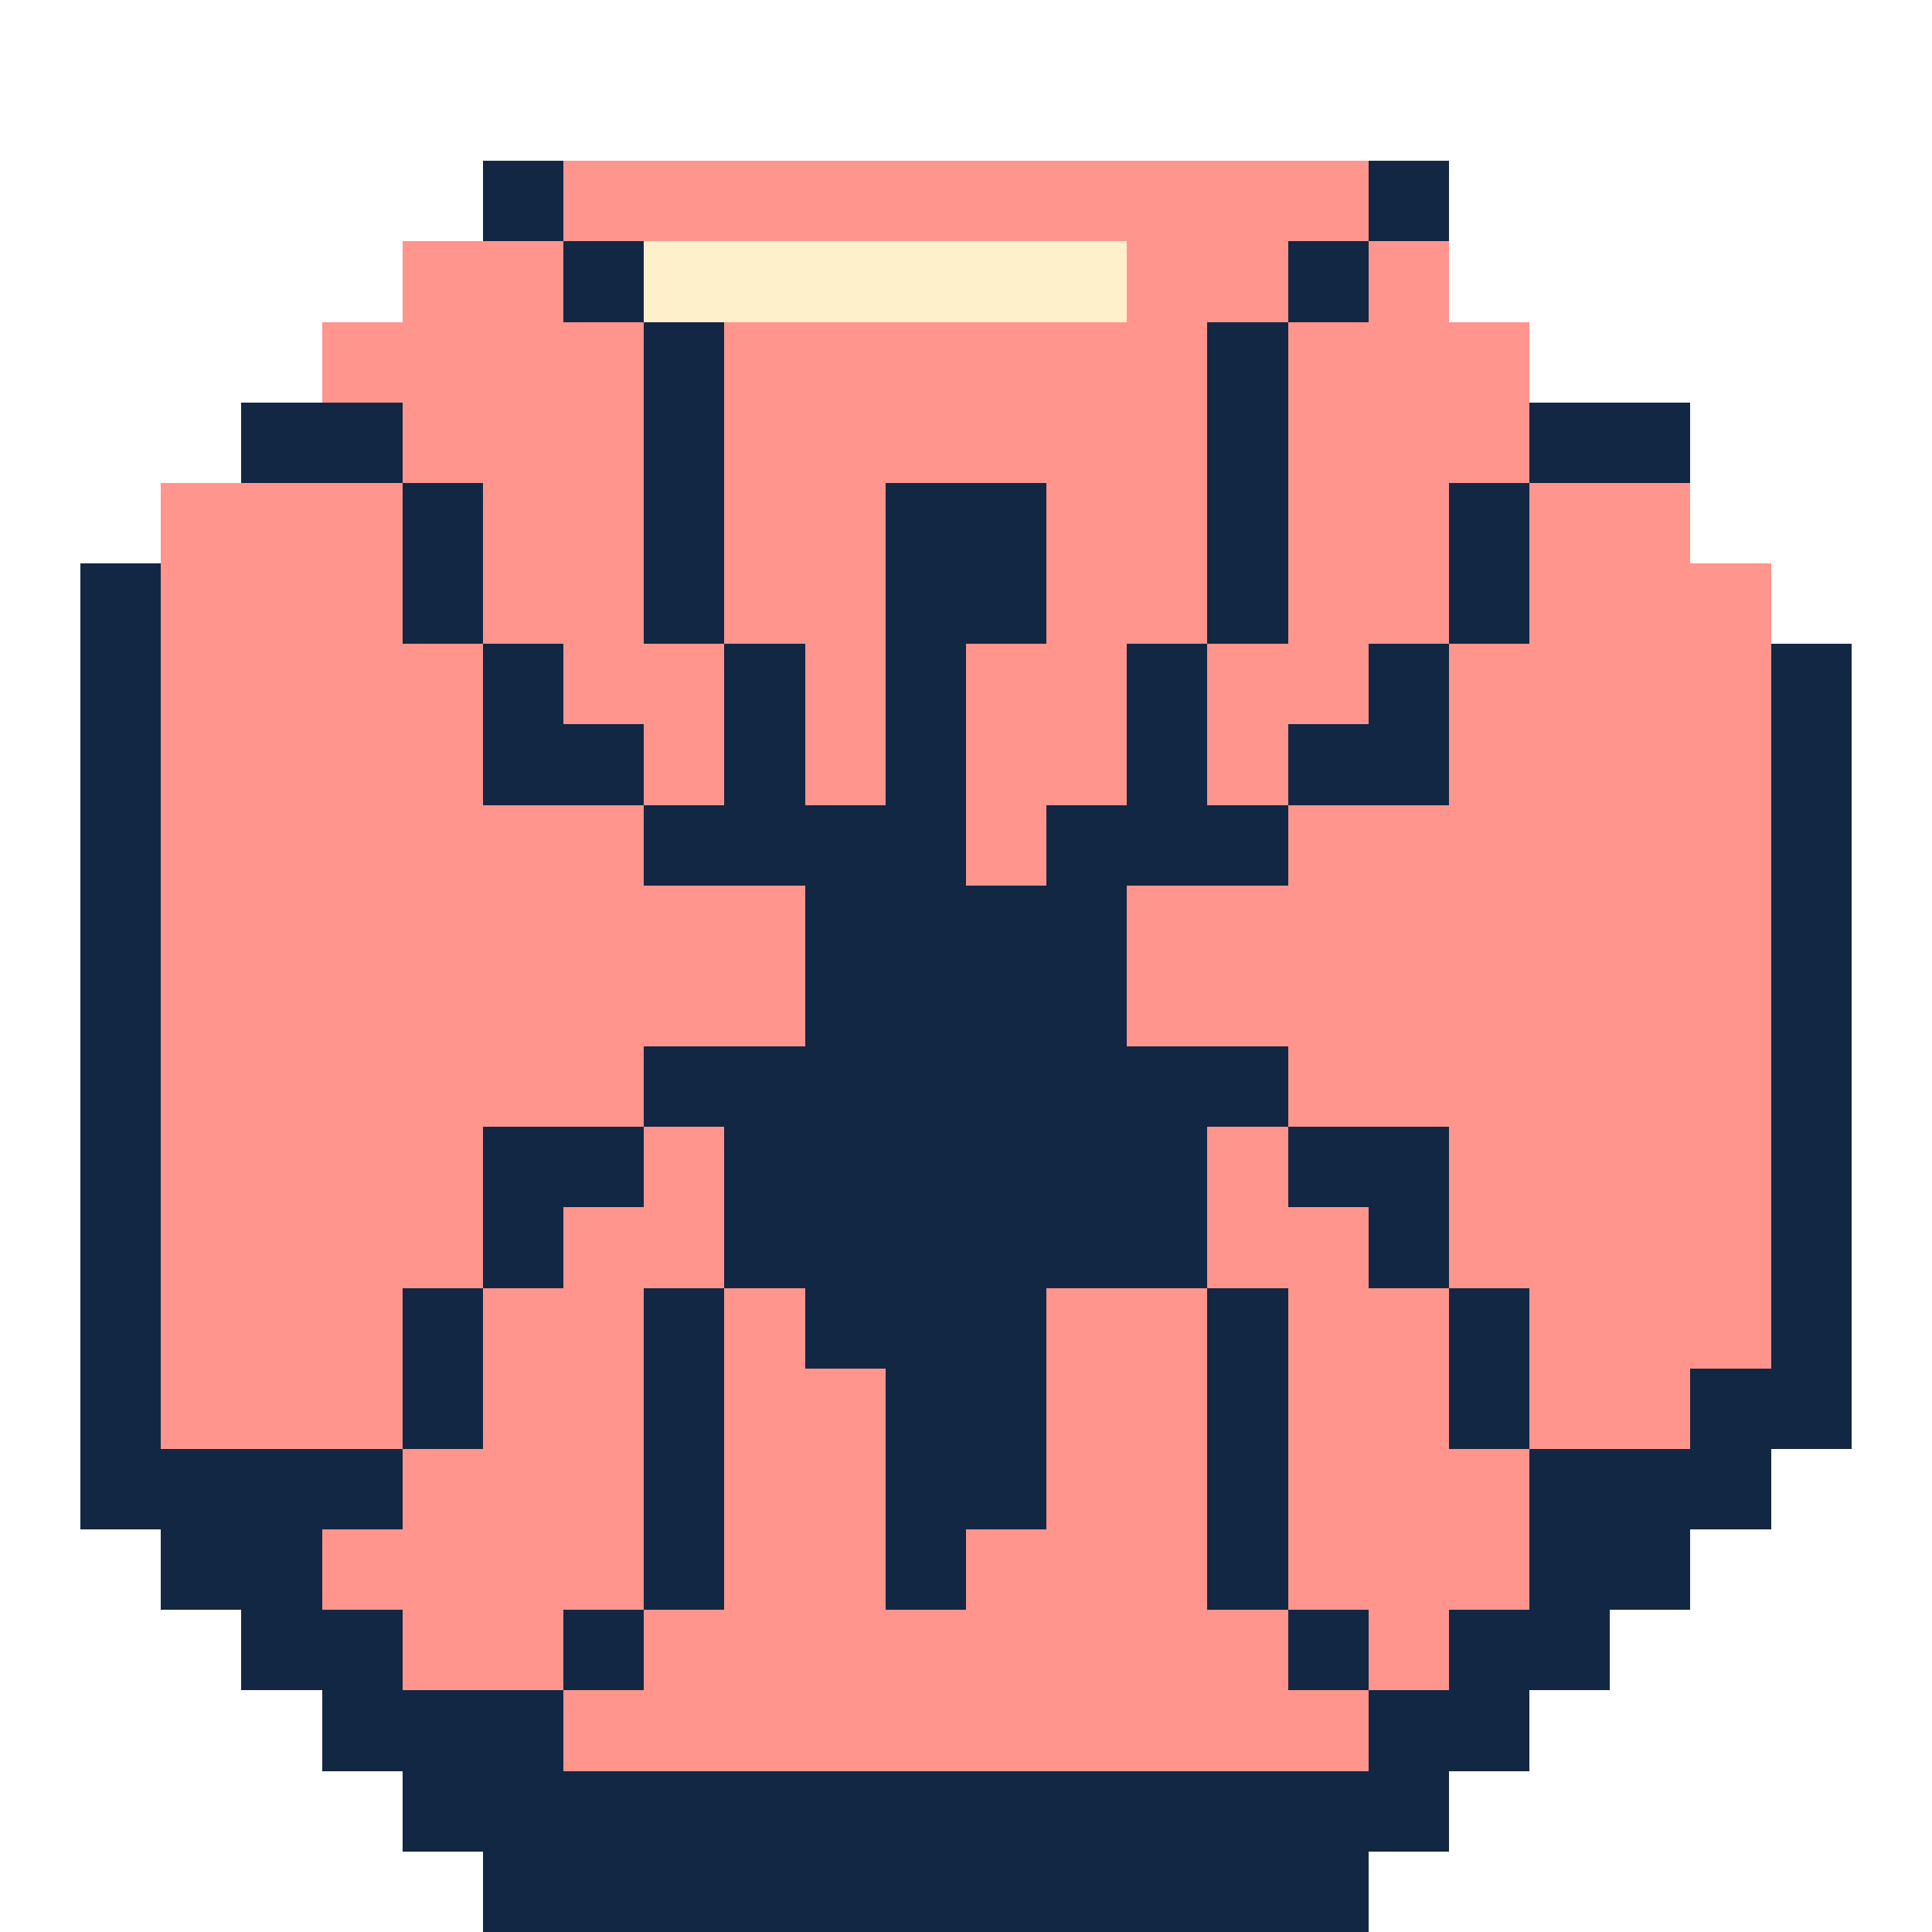
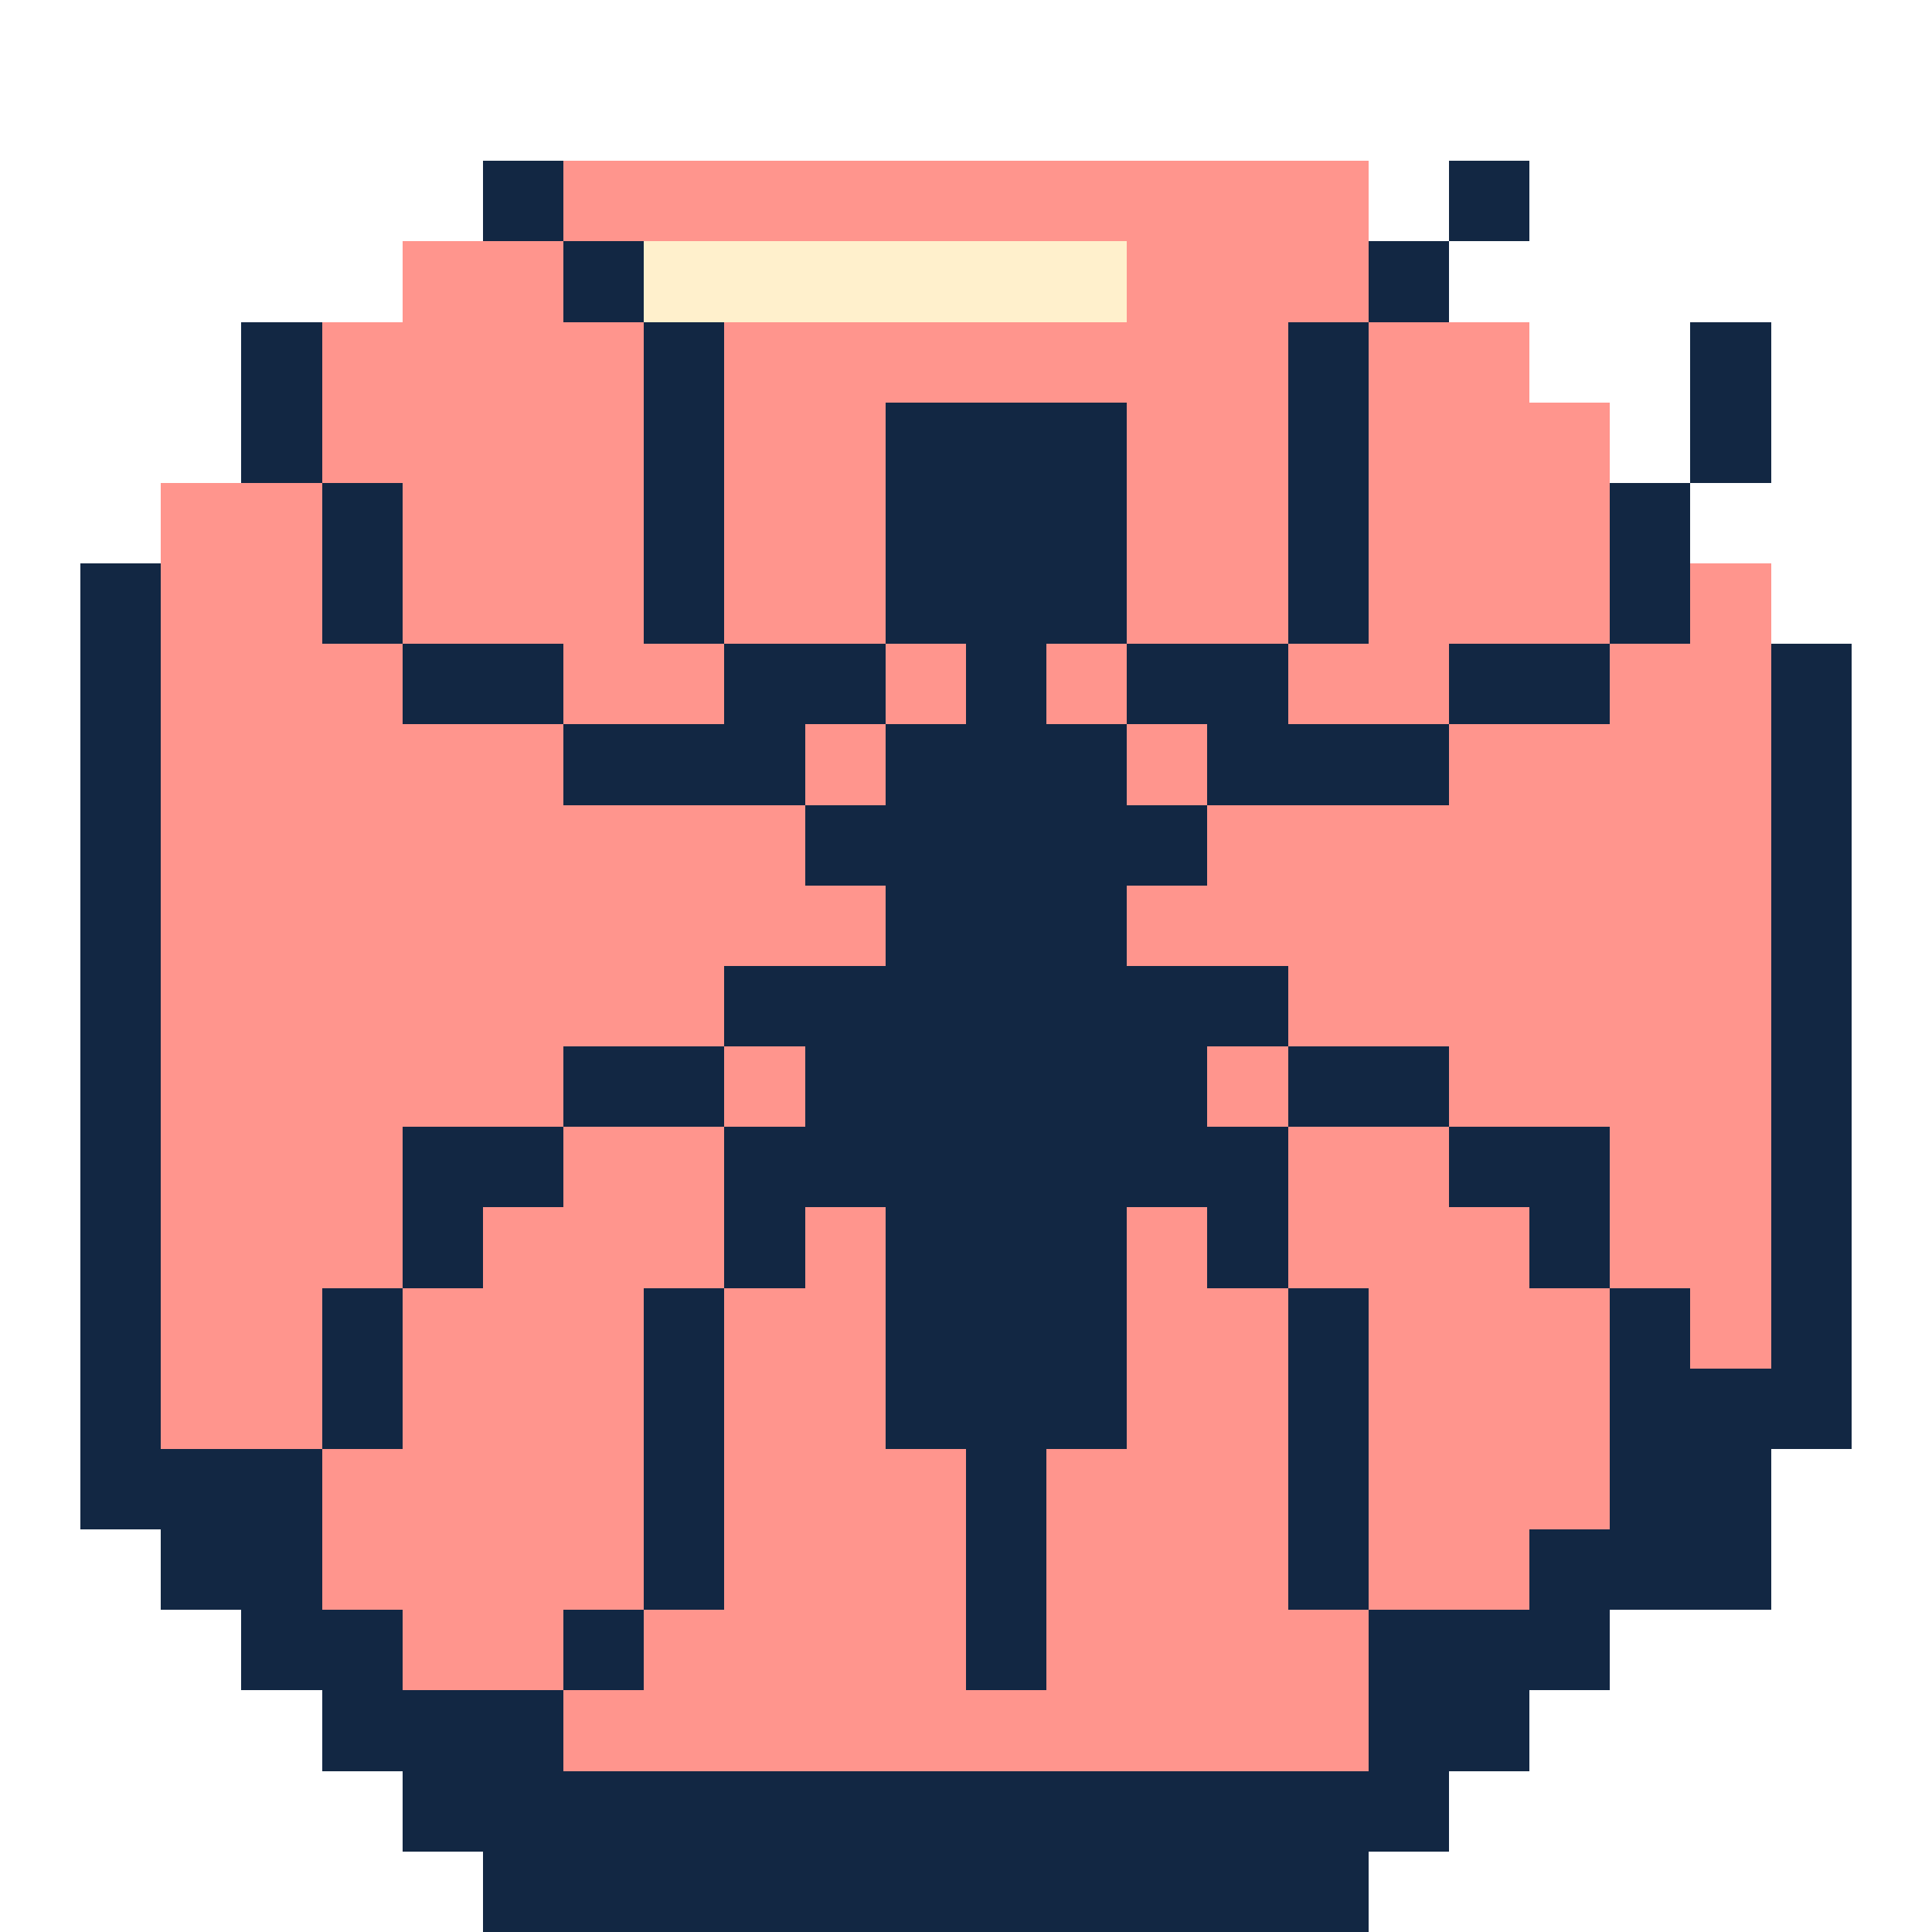
<svg xmlns="http://www.w3.org/2000/svg" viewBox="0 0 24 24" width="24" height="24" shape-rendering="crispEdges" role="img" aria-label="spider coral">
-   <path fill="#122743" d="M6 2h1v1H6zM17 2h1v1H17zM7 3h1v1H7zM16 3h1v1H16zM8 4h1v1H8zM15 4h1v1H15zM3 5h2v1H3zM8 5h1v1H8zM15 5h1v1H15zM19 5h2v1H19zM5 6h1v1H5zM8 6h1v1H8zM11 6h2v1H11zM15 6h1v1H15zM18 6h1v1H18zM1 7h1v1H1zM5 7h1v1H5zM8 7h1v1H8zM11 7h2v1H11zM15 7h1v1H15zM18 7h1v1H18zM1 8h1v1H1zM6 8h1v1H6zM9 8h1v1H9zM11 8h1v1H11zM14 8h1v1H14zM17 8h1v1H17zM22 8h1v1H22zM1 9h1v1H1zM6 9h2v1H6zM9 9h1v1H9zM11 9h1v1H11zM14 9h1v1H14zM16 9h2v1H16zM22 9h1v1H22zM1 10h1v1H1zM8 10h4v1H8zM13 10h3v1H13zM22 10h1v1H22zM1 11h1v1H1zM10 11h4v1H10zM22 11h1v1H22zM1 12h1v1H1zM10 12h4v1H10zM22 12h1v1H22zM1 13h1v1H1zM8 13h8v1H8zM22 13h1v1H22zM1 14h1v1H1zM6 14h2v1H6zM9 14h6v1H9zM16 14h2v1H16zM22 14h1v1H22zM1 15h1v1H1zM6 15h1v1H6zM9 15h6v1H9zM17 15h1v1H17zM22 15h1v1H22zM1 16h1v1H1zM5 16h1v1H5zM8 16h1v1H8zM10 16h3v1H10zM15 16h1v1H15zM18 16h1v1H18zM22 16h1v1H22zM1 17h1v1H1zM5 17h1v1H5zM8 17h1v1H8zM11 17h2v1H11zM15 17h1v1H15zM18 17h1v1H18zM21 17h2v1H21zM1 18h4v1H1zM8 18h1v1H8zM11 18h2v1H11zM15 18h1v1H15zM19 18h3v1H19zM2 19h2v1H2zM8 19h1v1H8zM11 19h1v1H11zM15 19h1v1H15zM19 19h2v1H19zM3 20h2v1H3zM7 20h1v1H7zM16 20h1v1H16zM18 20h2v1H18zM4 21h3v1H4zM17 21h2v1H17zM5 22h13v1H5zM6 23h11v1H6z" />
-   <path fill="#ff958d" d="M7 2h10v1H7zM5 3h2v1H5zM14 3h2v1H14zM17 3h1v1H17zM4 4h4v1H4zM9 4h6v1H9zM16 4h3v1H16zM5 5h3v1H5zM9 5h6v1H9zM16 5h3v1H16zM2 6h3v1H2zM6 6h2v1H6zM9 6h2v1H9zM13 6h2v1H13zM16 6h2v1H16zM19 6h2v1H19zM2 7h3v1H2zM6 7h2v1H6zM9 7h2v1H9zM13 7h2v1H13zM16 7h2v1H16zM19 7h3v1H19zM2 8h4v1H2zM7 8h2v1H7zM10 8h1v1H10zM12 8h2v1H12zM15 8h2v1H15zM18 8h4v1H18zM2 9h4v1H2zM8 9h1v1H8zM10 9h1v1H10zM12 9h2v1H12zM15 9h1v1H15zM18 9h4v1H18zM2 10h6v1H2zM12 10h1v1H12zM16 10h6v1H16zM2 11h8v1H2zM14 11h8v1H14zM2 12h8v1H2zM14 12h8v1H14zM2 13h6v1H2zM16 13h6v1H16zM2 14h4v1H2zM8 14h1v1H8zM15 14h1v1H15zM18 14h4v1H18zM2 15h4v1H2zM7 15h2v1H7zM15 15h2v1H15zM18 15h4v1H18zM2 16h3v1H2zM6 16h2v1H6zM9 16h1v1H9zM13 16h2v1H13zM16 16h2v1H16zM19 16h3v1H19zM2 17h3v1H2zM6 17h2v1H6zM9 17h2v1H9zM13 17h2v1H13zM16 17h2v1H16zM19 17h2v1H19zM5 18h3v1H5zM9 18h2v1H9zM13 18h2v1H13zM16 18h3v1H16zM4 19h4v1H4zM9 19h2v1H9zM12 19h3v1H12zM16 19h3v1H16zM5 20h2v1H5zM8 20h8v1H8zM17 20h1v1H17zM7 21h10v1H7z" />
+   <path fill="#122743" d="M6 2h1v1H6zM18 2h1v1H18zM7 3h1v1H7zM17 3h1v1H17zM3 4h1v1H3zM8 4h1v1H8zM16 4h1v1H16zM21 4h1v1H21zM3 5h1v1H3zM8 5h1v1H8zM11 5h3v1H11zM16 5h1v1H16zM21 5h1v1H21zM4 6h1v1H4zM8 6h1v1H8zM11 6h3v1H11zM16 6h1v1H16zM20 6h1v1H20zM1 7h1v1H1zM4 7h1v1H4zM8 7h1v1H8zM11 7h3v1H11zM16 7h1v1H16zM20 7h1v1H20zM1 8h1v1H1zM5 8h2v1H5zM9 8h2v1H9zM12 8h1v1H12zM14 8h2v1H14zM18 8h2v1H18zM22 8h1v1H22zM1 9h1v1H1zM7 9h3v1H7zM11 9h3v1H11zM15 9h3v1H15zM22 9h1v1H22zM1 10h1v1H1zM10 10h5v1H10zM22 10h1v1H22zM1 11h1v1H1zM11 11h3v1H11zM22 11h1v1H22zM1 12h1v1H1zM9 12h7v1H9zM22 12h1v1H22zM1 13h1v1H1zM7 13h2v1H7zM10 13h5v1H10zM16 13h2v1H16zM22 13h1v1H22zM1 14h1v1H1zM5 14h2v1H5zM9 14h7v1H9zM18 14h2v1H18zM22 14h1v1H22zM1 15h1v1H1zM5 15h1v1H5zM9 15h1v1H9zM11 15h3v1H11zM15 15h1v1H15zM19 15h1v1H19zM22 15h1v1H22zM1 16h1v1H1zM4 16h1v1H4zM8 16h1v1H8zM11 16h3v1H11zM16 16h1v1H16zM20 16h1v1H20zM22 16h1v1H22zM1 17h1v1H1zM4 17h1v1H4zM8 17h1v1H8zM11 17h3v1H11zM16 17h1v1H16zM20 17h3v1H20zM1 18h3v1H1zM8 18h1v1H8zM12 18h1v1H12zM16 18h1v1H16zM20 18h2v1H20zM2 19h2v1H2zM8 19h1v1H8zM12 19h1v1H12zM16 19h1v1H16zM19 19h3v1H19zM3 20h2v1H3zM7 20h1v1H7zM12 20h1v1H12zM17 20h3v1H17zM4 21h3v1H4zM17 21h2v1H17zM5 22h13v1H5zM6 23h11v1H6z" />
+   <path fill="#ff958d" d="M7 2h10v1H7zM5 3h2v1H5zM14 3h3v1H14zM4 4h4v1H4zM9 4h7v1H9zM17 4h2v1H17zM4 5h4v1H4zM9 5h2v1H9zM14 5h2v1H14zM17 5h3v1H17zM2 6h2v1H2zM5 6h3v1H5zM9 6h2v1H9zM14 6h2v1H14zM17 6h3v1H17zM2 7h2v1H2zM5 7h3v1H5zM9 7h2v1H9zM14 7h2v1H14zM17 7h3v1H17zM21 7h1v1H21zM2 8h3v1H2zM7 8h2v1H7zM11 8h1v1H11zM13 8h1v1H13zM16 8h2v1H16zM20 8h2v1H20zM2 9h5v1H2zM10 9h1v1H10zM14 9h1v1H14zM18 9h4v1H18zM2 10h8v1H2zM15 10h7v1H15zM2 11h9v1H2zM14 11h8v1H14zM2 12h7v1H2zM16 12h6v1H16zM2 13h5v1H2zM9 13h1v1H9zM15 13h1v1H15zM18 13h4v1H18zM2 14h3v1H2zM7 14h2v1H7zM16 14h2v1H16zM20 14h2v1H20zM2 15h3v1H2zM6 15h3v1H6zM10 15h1v1H10zM14 15h1v1H14zM16 15h3v1H16zM20 15h2v1H20zM2 16h2v1H2zM5 16h3v1H5zM9 16h2v1H9zM14 16h2v1H14zM17 16h3v1H17zM21 16h1v1H21zM2 17h2v1H2zM5 17h3v1H5zM9 17h2v1H9zM14 17h2v1H14zM17 17h3v1H17zM4 18h4v1H4zM9 18h3v1H9zM13 18h3v1H13zM17 18h3v1H17zM4 19h4v1H4zM9 19h3v1H9zM13 19h3v1H13zM17 19h2v1H17zM5 20h2v1H5zM8 20h4v1H8zM13 20h4v1H13zM7 21h10v1H7z" />
  <path fill="#fff0cc" d="M8 3h6v1H8z" />
</svg>
